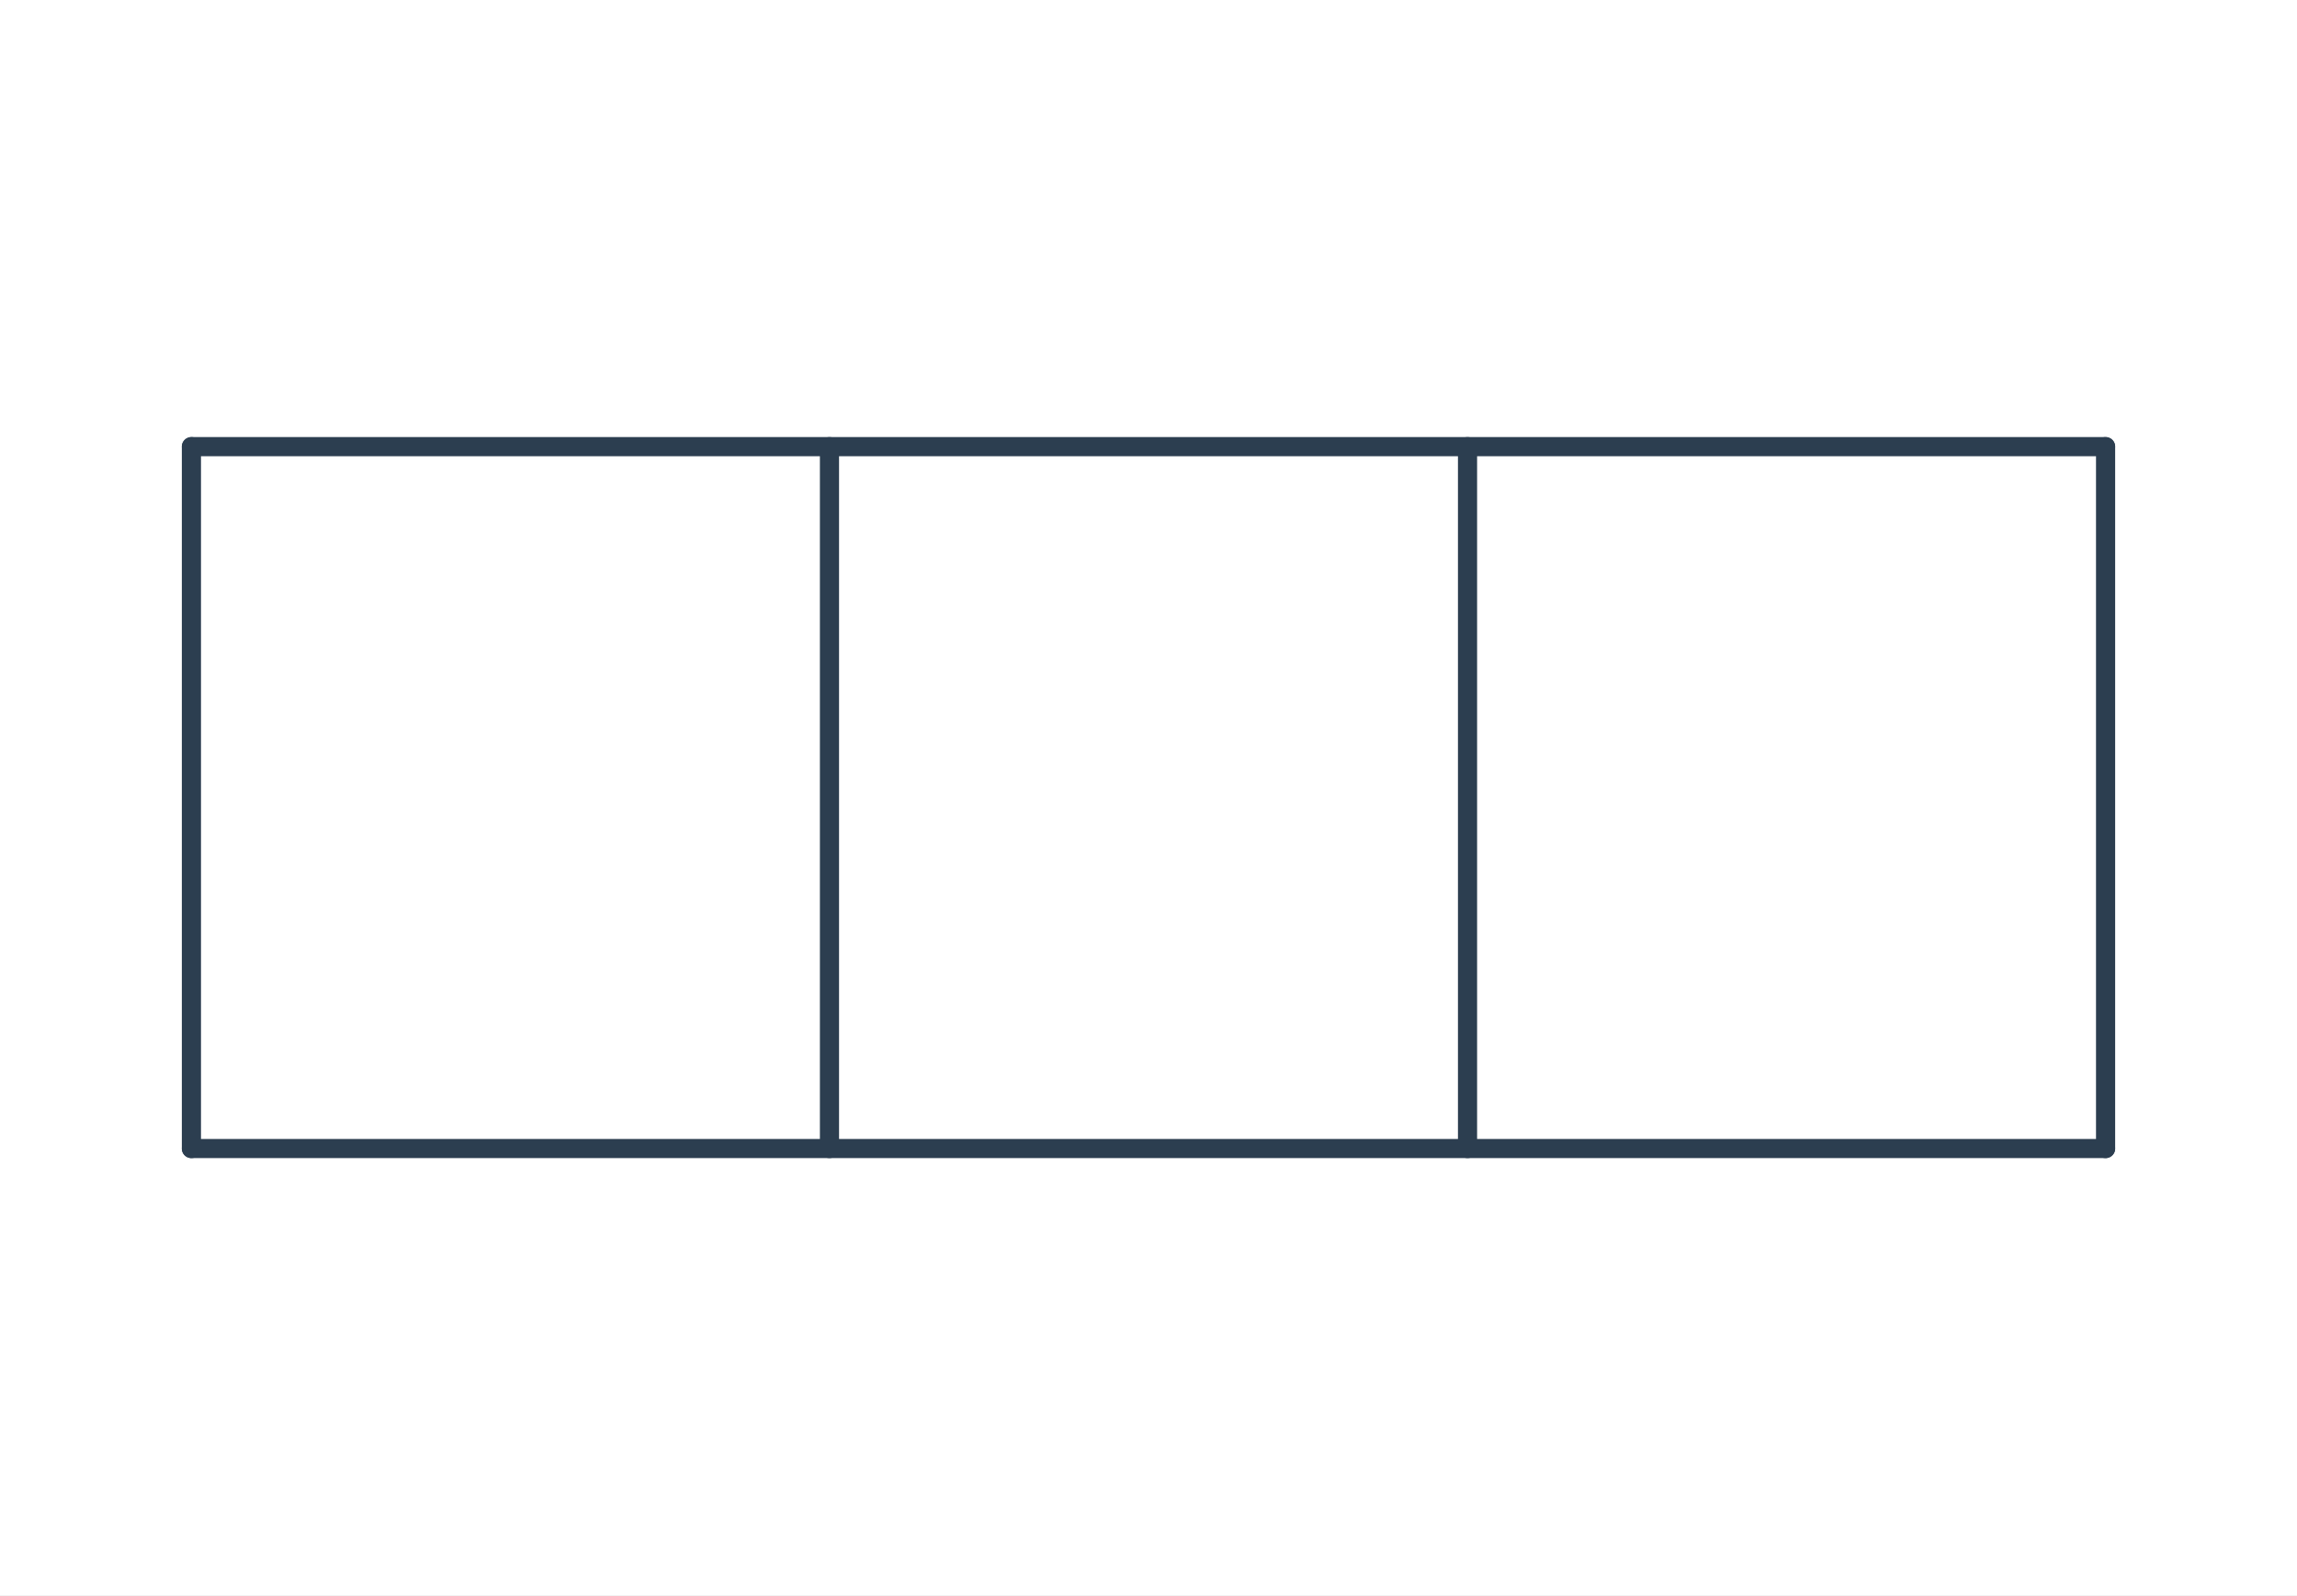
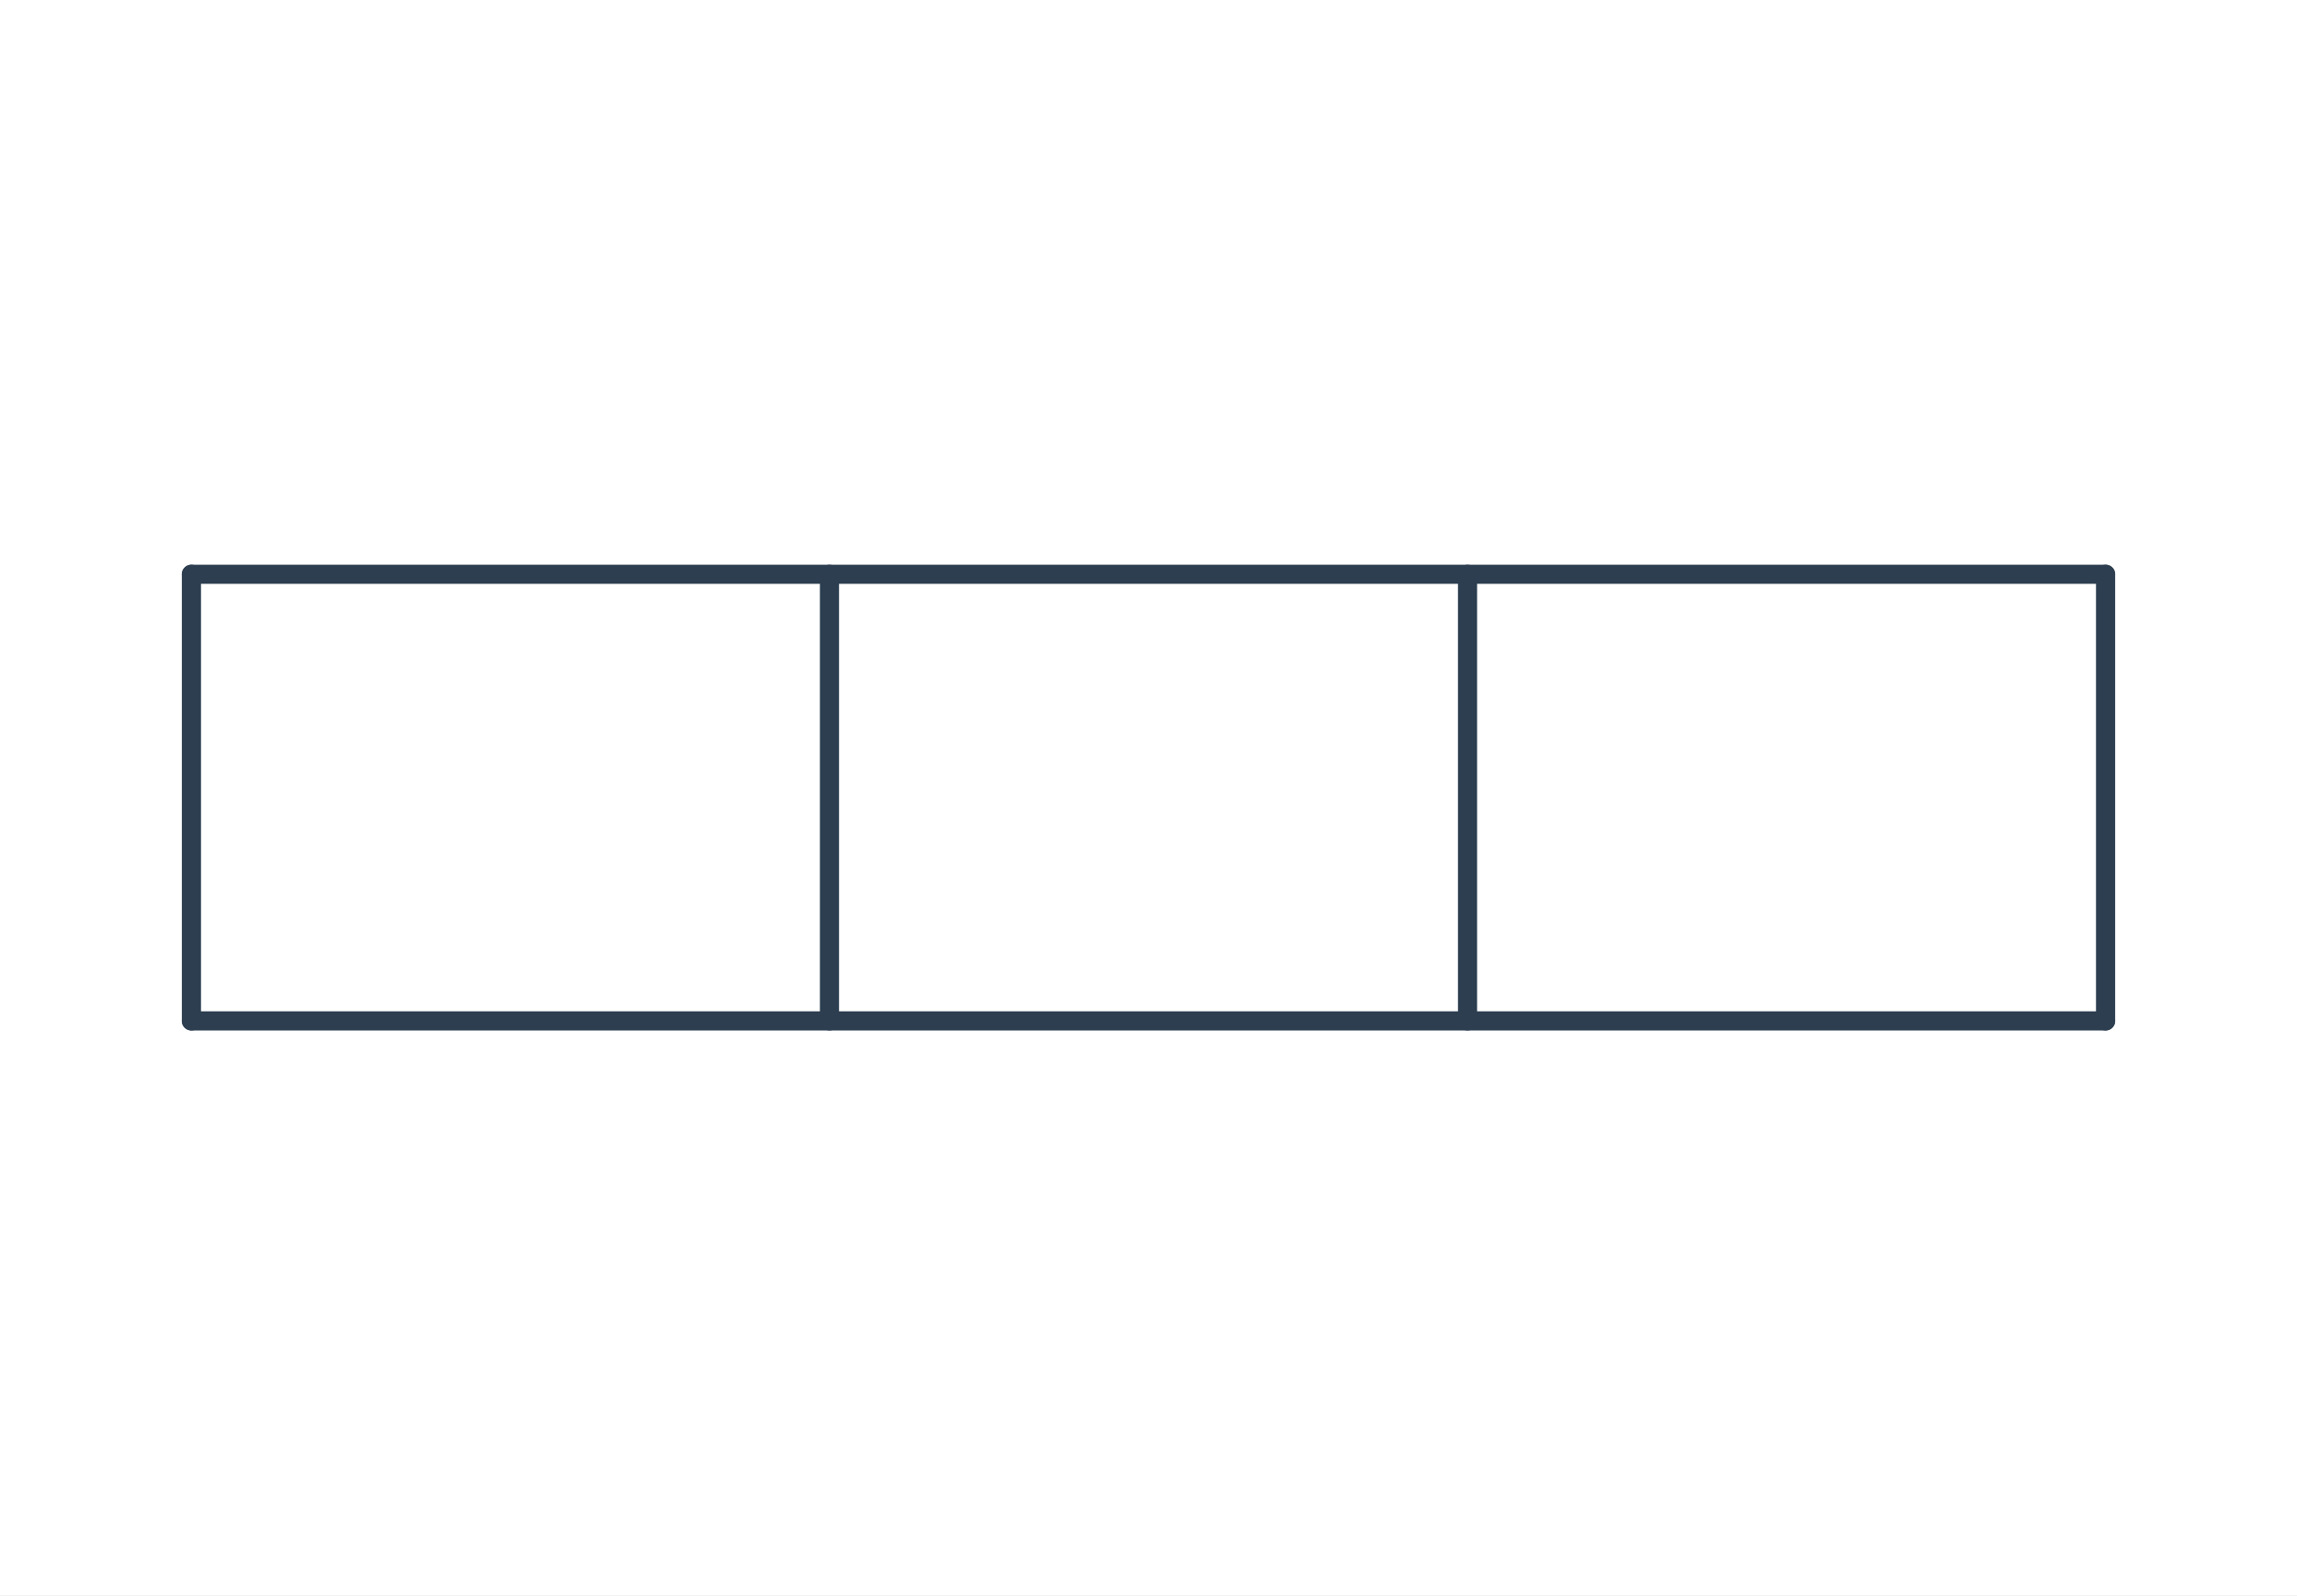
<svg xmlns="http://www.w3.org/2000/svg" viewBox="0 0 360 250" width="360" height="250">
  <rect width="360" height="250" fill="#fff" />
-   <line x1="30.0" y1="70" x2="330.0" y2="70" stroke="#2c3e50" stroke-width="3" stroke-linecap="round" />
-   <line x1="30.0" y1="180" x2="330.0" y2="180" stroke="#2c3e50" stroke-width="3" stroke-linecap="round" />
-   <line x1="30.0" y1="70" x2="30.0" y2="180" stroke="#2c3e50" stroke-width="3" stroke-linecap="round" />
-   <line x1="130.0" y1="70" x2="130.0" y2="180" stroke="#2c3e50" stroke-width="3" stroke-linecap="round" />
-   <line x1="230.0" y1="70" x2="230.0" y2="180" stroke="#2c3e50" stroke-width="3" stroke-linecap="round" />
-   <line x1="330.0" y1="70" x2="330.0" y2="180" stroke="#2c3e50" stroke-width="3" stroke-linecap="round" />
+   <line x1="30" y1="90" x2="330" y2="90" stroke="#2c3e50" stroke-width="3" stroke-linecap="round" />
+   <line x1="30" y1="160" x2="330" y2="160" stroke="#2c3e50" stroke-width="3" stroke-linecap="round" />
+   <line x1="30" y1="90" x2="30" y2="160" stroke="#2c3e50" stroke-width="3" stroke-linecap="round" />
+   <line x1="130" y1="90" x2="130" y2="160" stroke="#2c3e50" stroke-width="3" stroke-linecap="round" />
+   <line x1="230" y1="90" x2="230" y2="160" stroke="#2c3e50" stroke-width="3" stroke-linecap="round" />
+   <line x1="330" y1="90" x2="330" y2="160" stroke="#2c3e50" stroke-width="3" stroke-linecap="round" />
</svg>
